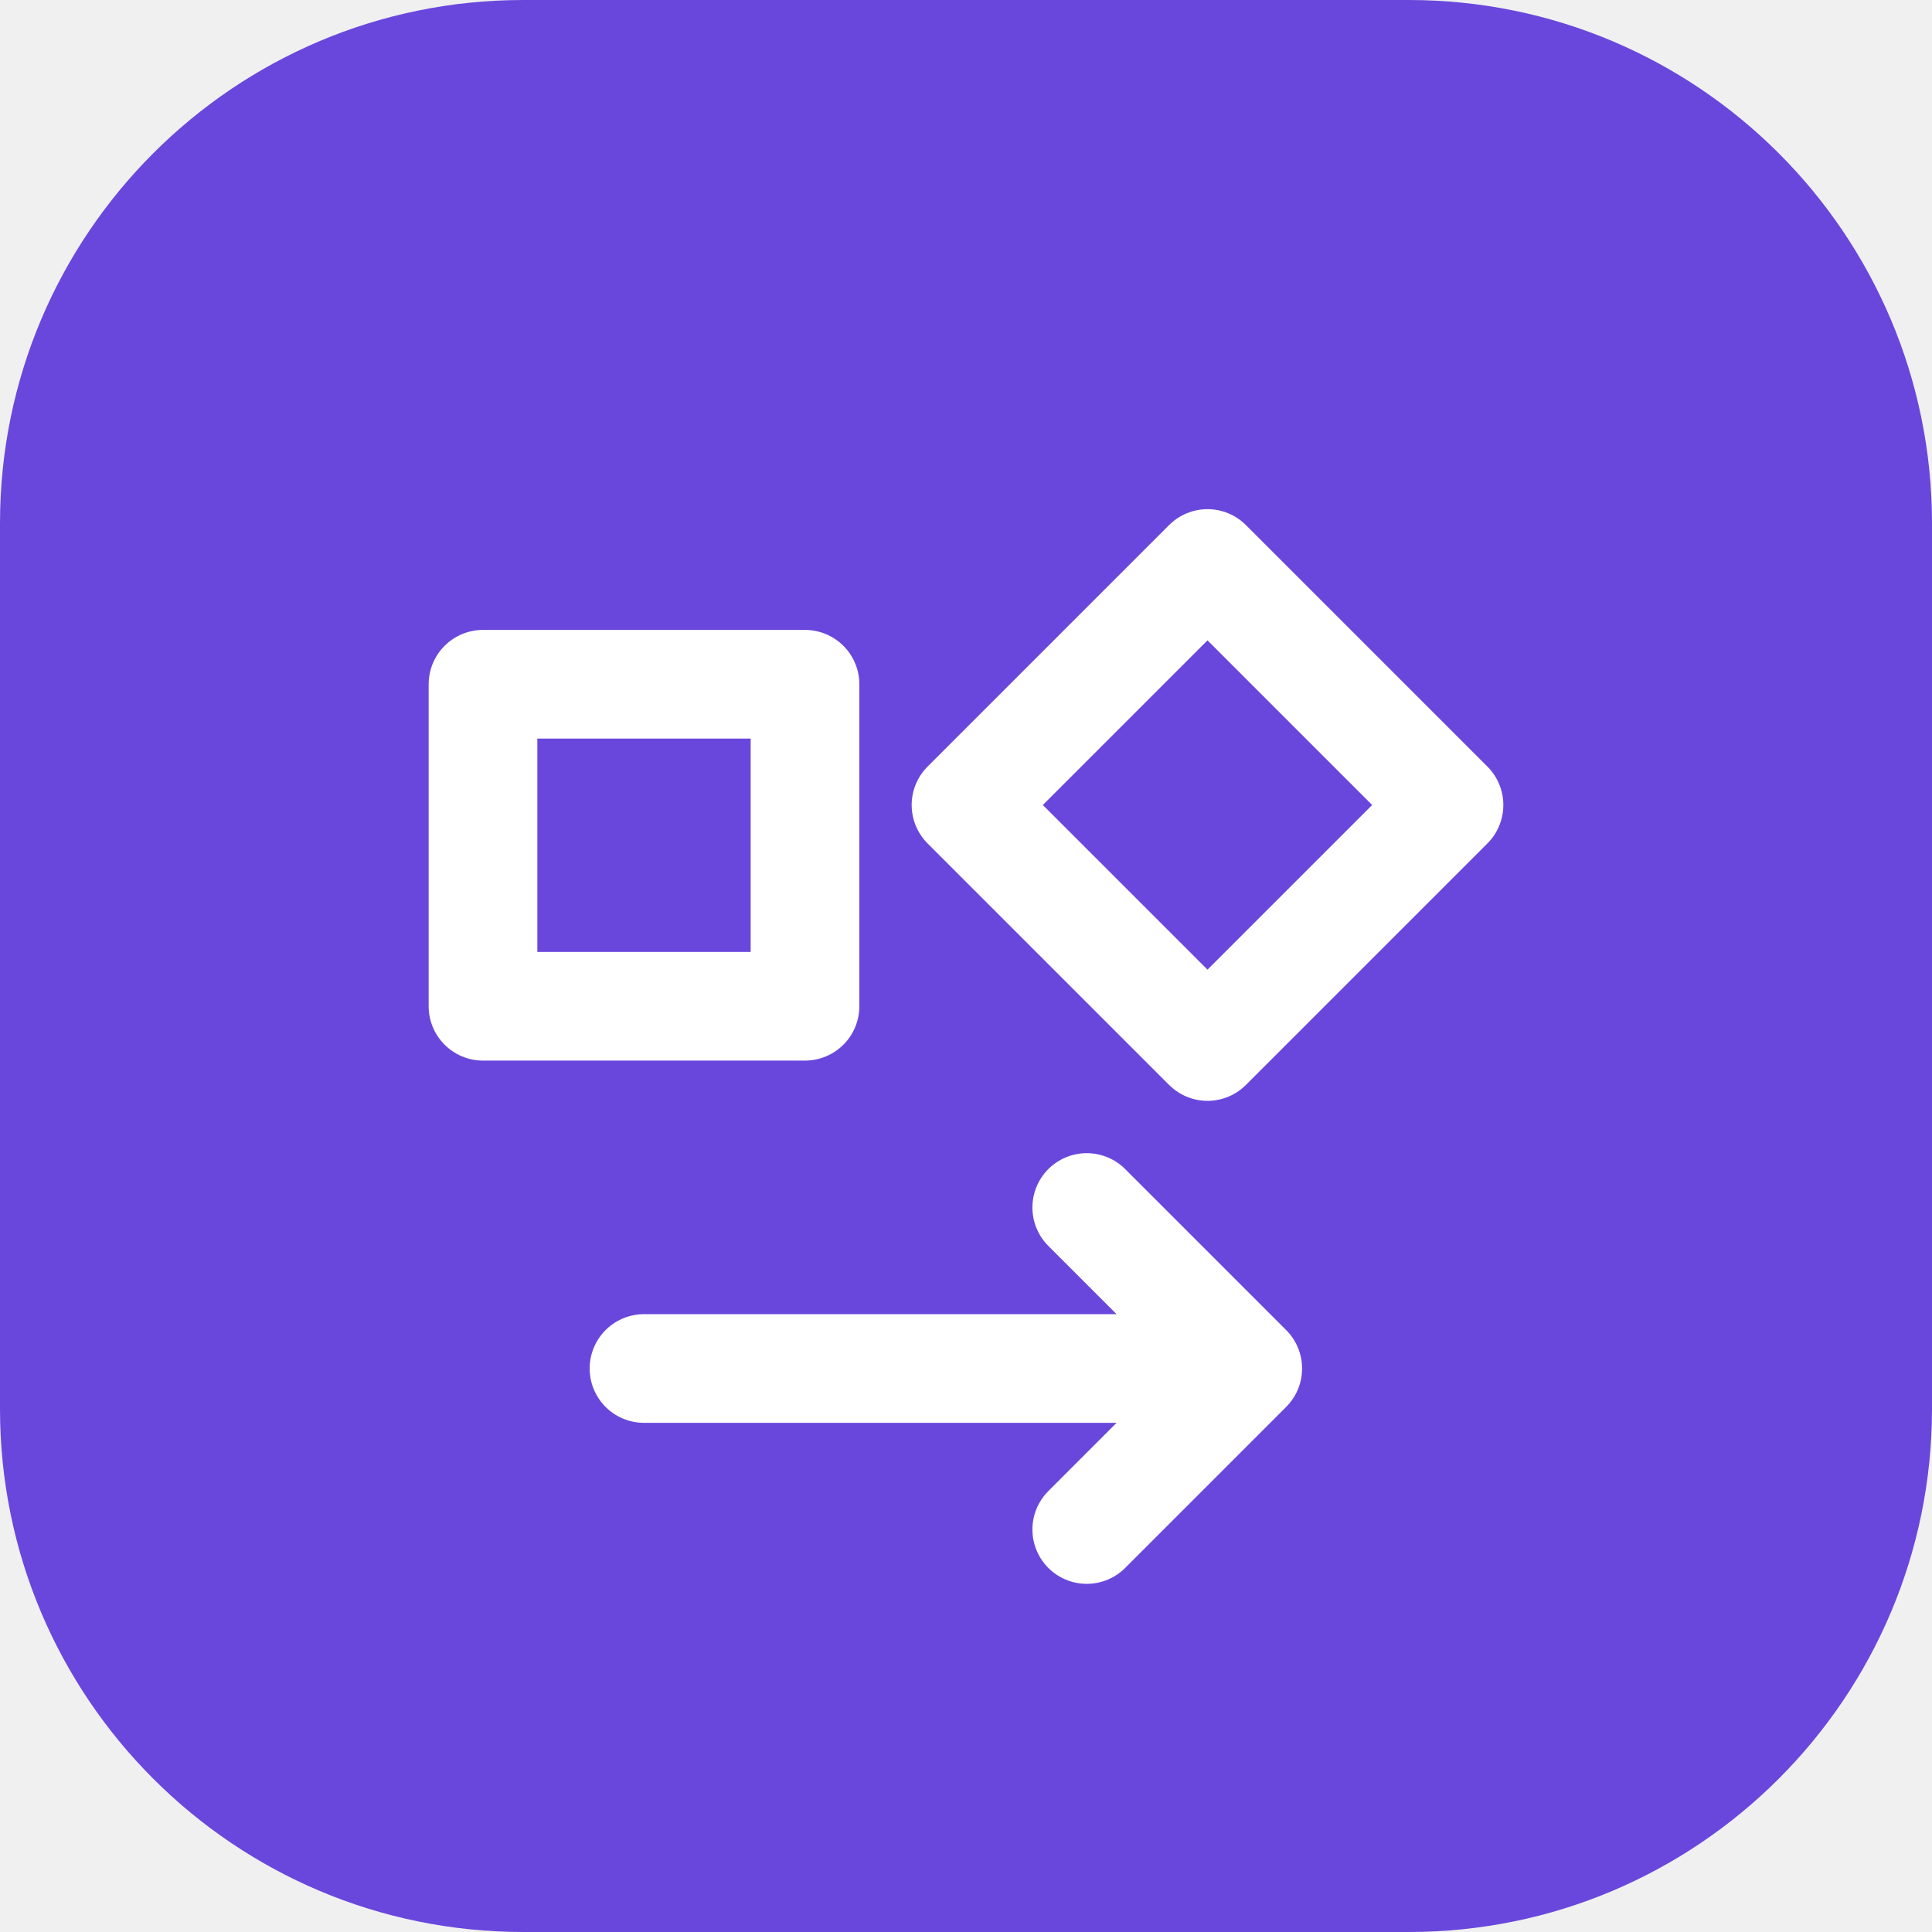
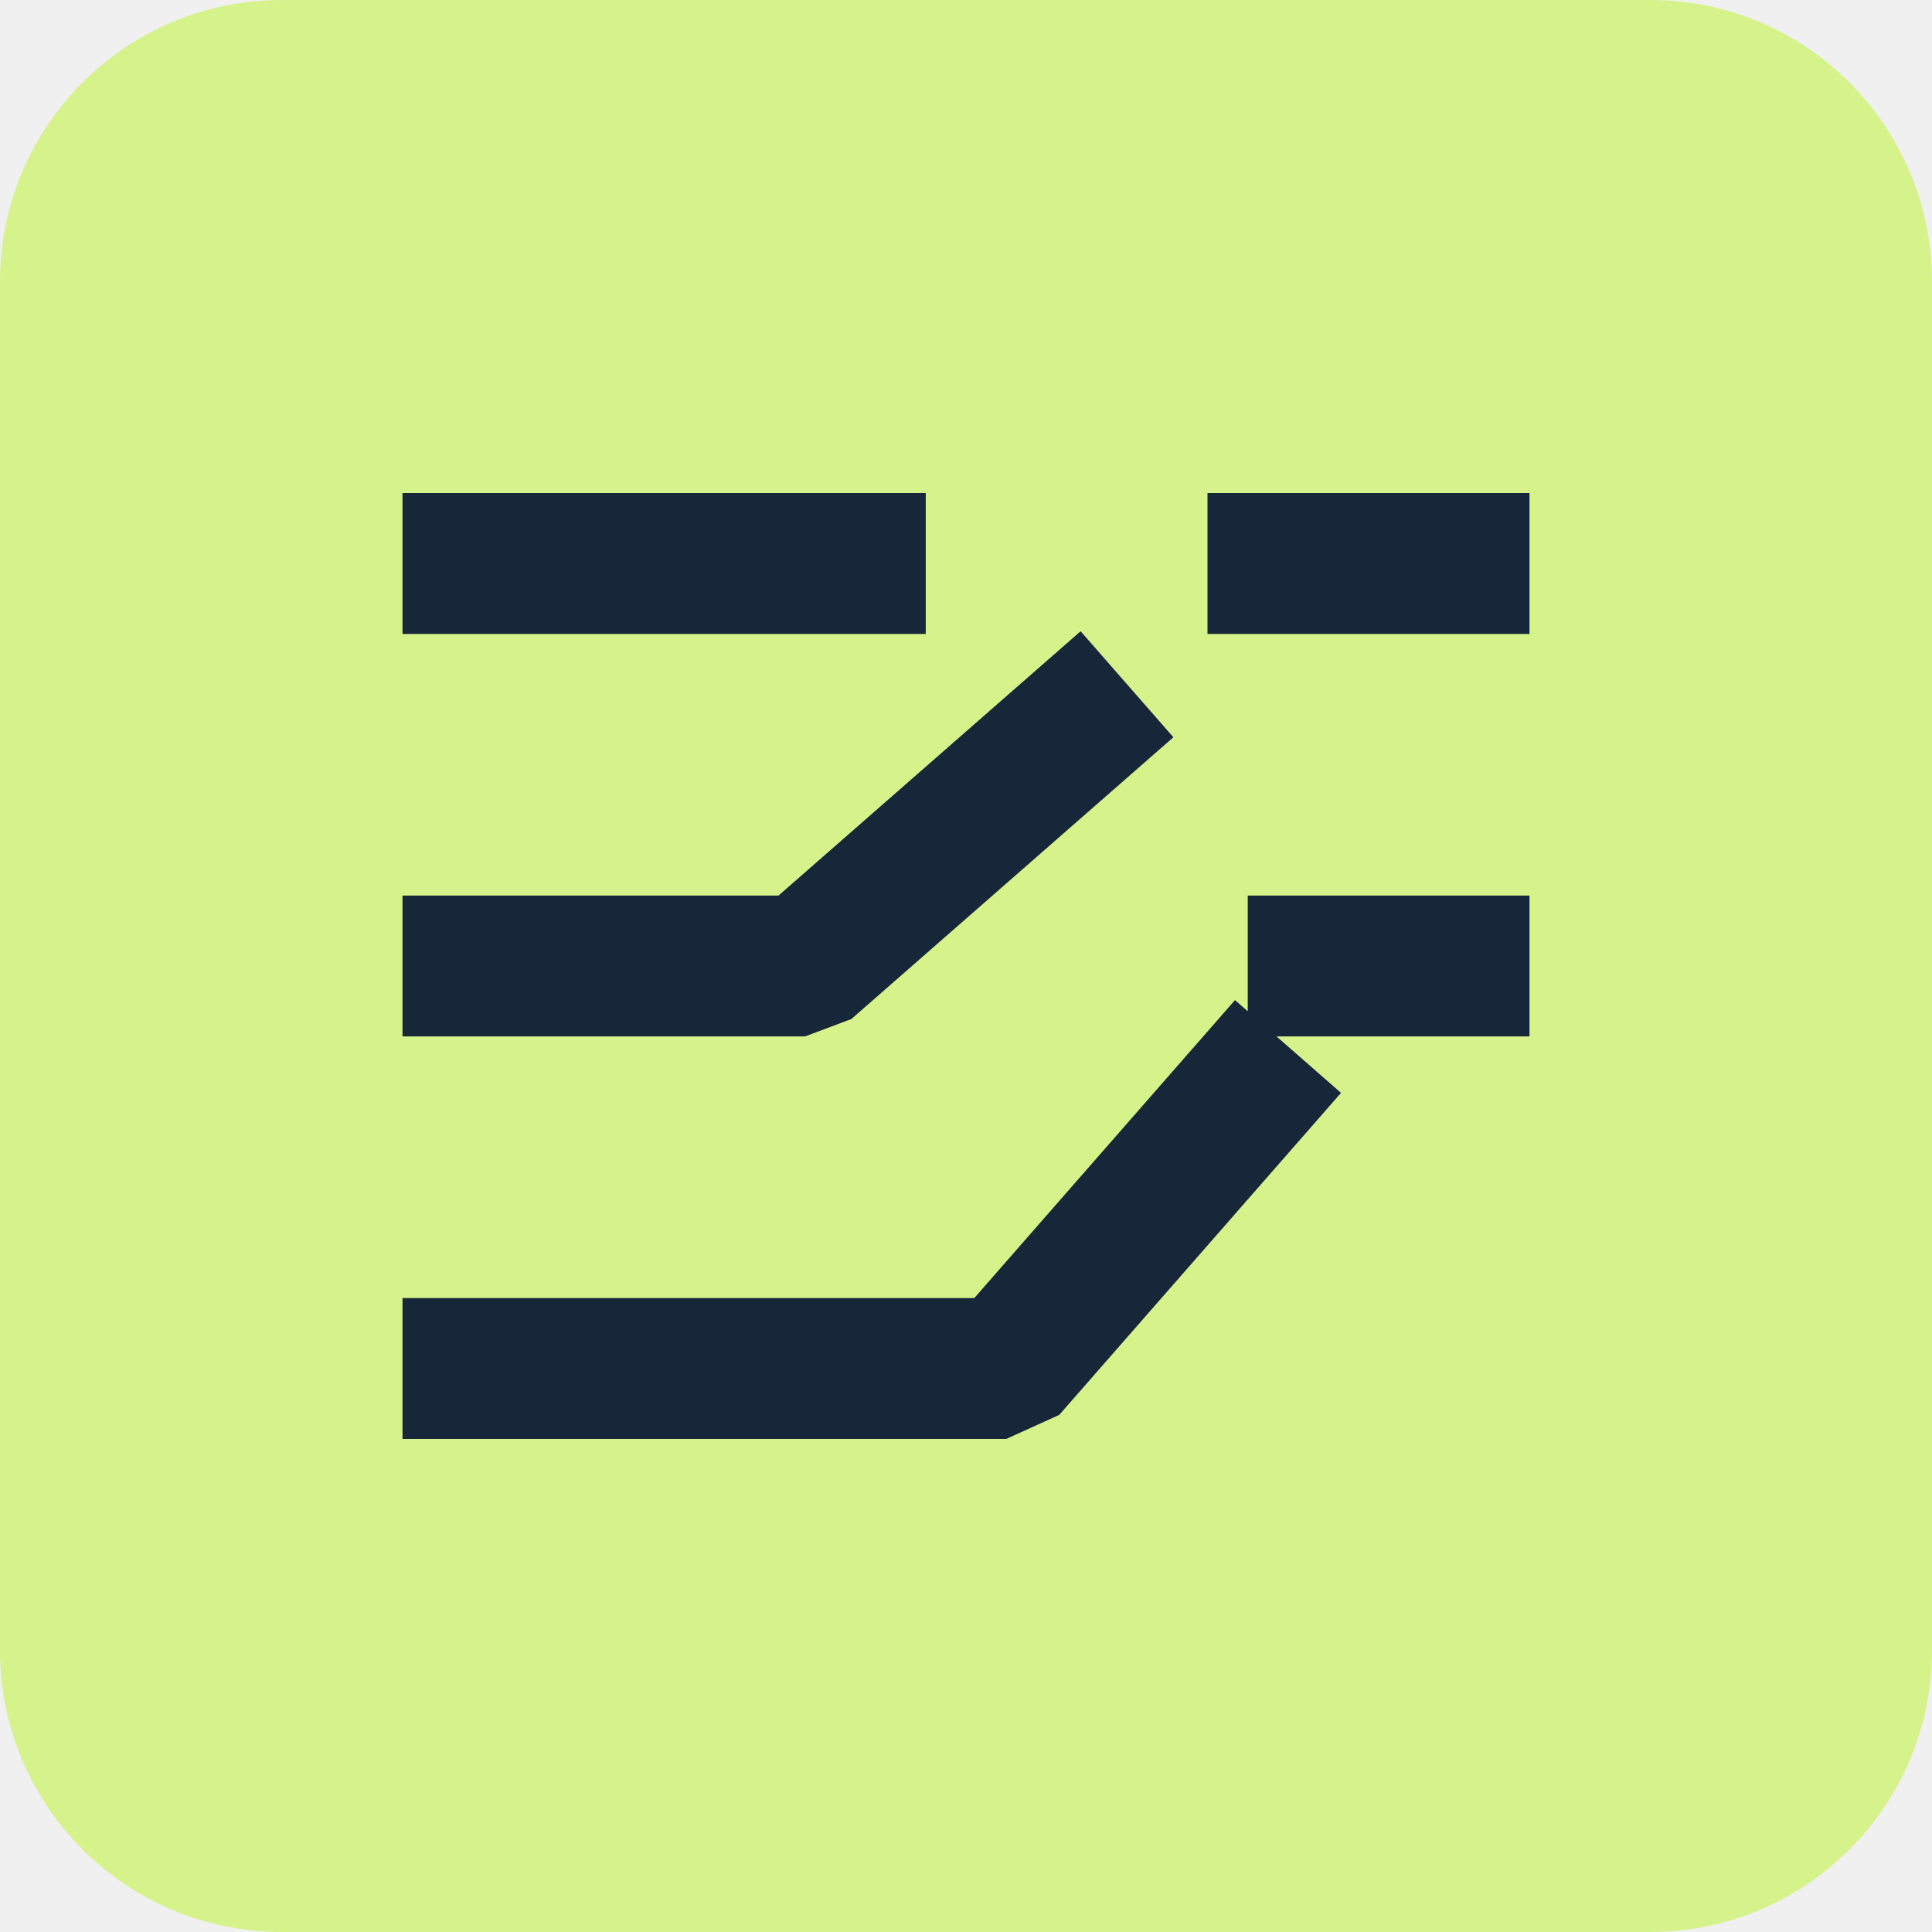
<svg xmlns="http://www.w3.org/2000/svg" viewBox="0 0 48 48">
-   <rect width="48" height="48" rx="13" fill="#6947dc" />
-   <g fill="none" stroke="#fff" stroke-width="2.7" stroke-linejoin="round">
-     <path d="M12 17h8v8h-8z" />
-     <path d="m30 14 6 6-6 6-6-6z" />
-     <path d="M16 34h15m-4-4 4 4-4 4" stroke-linecap="round" />
-   </g>
+   <rect width="48" height="48" rx="7" fill="#d6f28a" />
+   <path d="M10 14h13m7 0h8M10 24h10l8-7m3 7h7M10 34h15l7-8" fill="none" stroke="#172639" stroke-width="3.5" stroke-linejoin="bevel" />
</svg>
